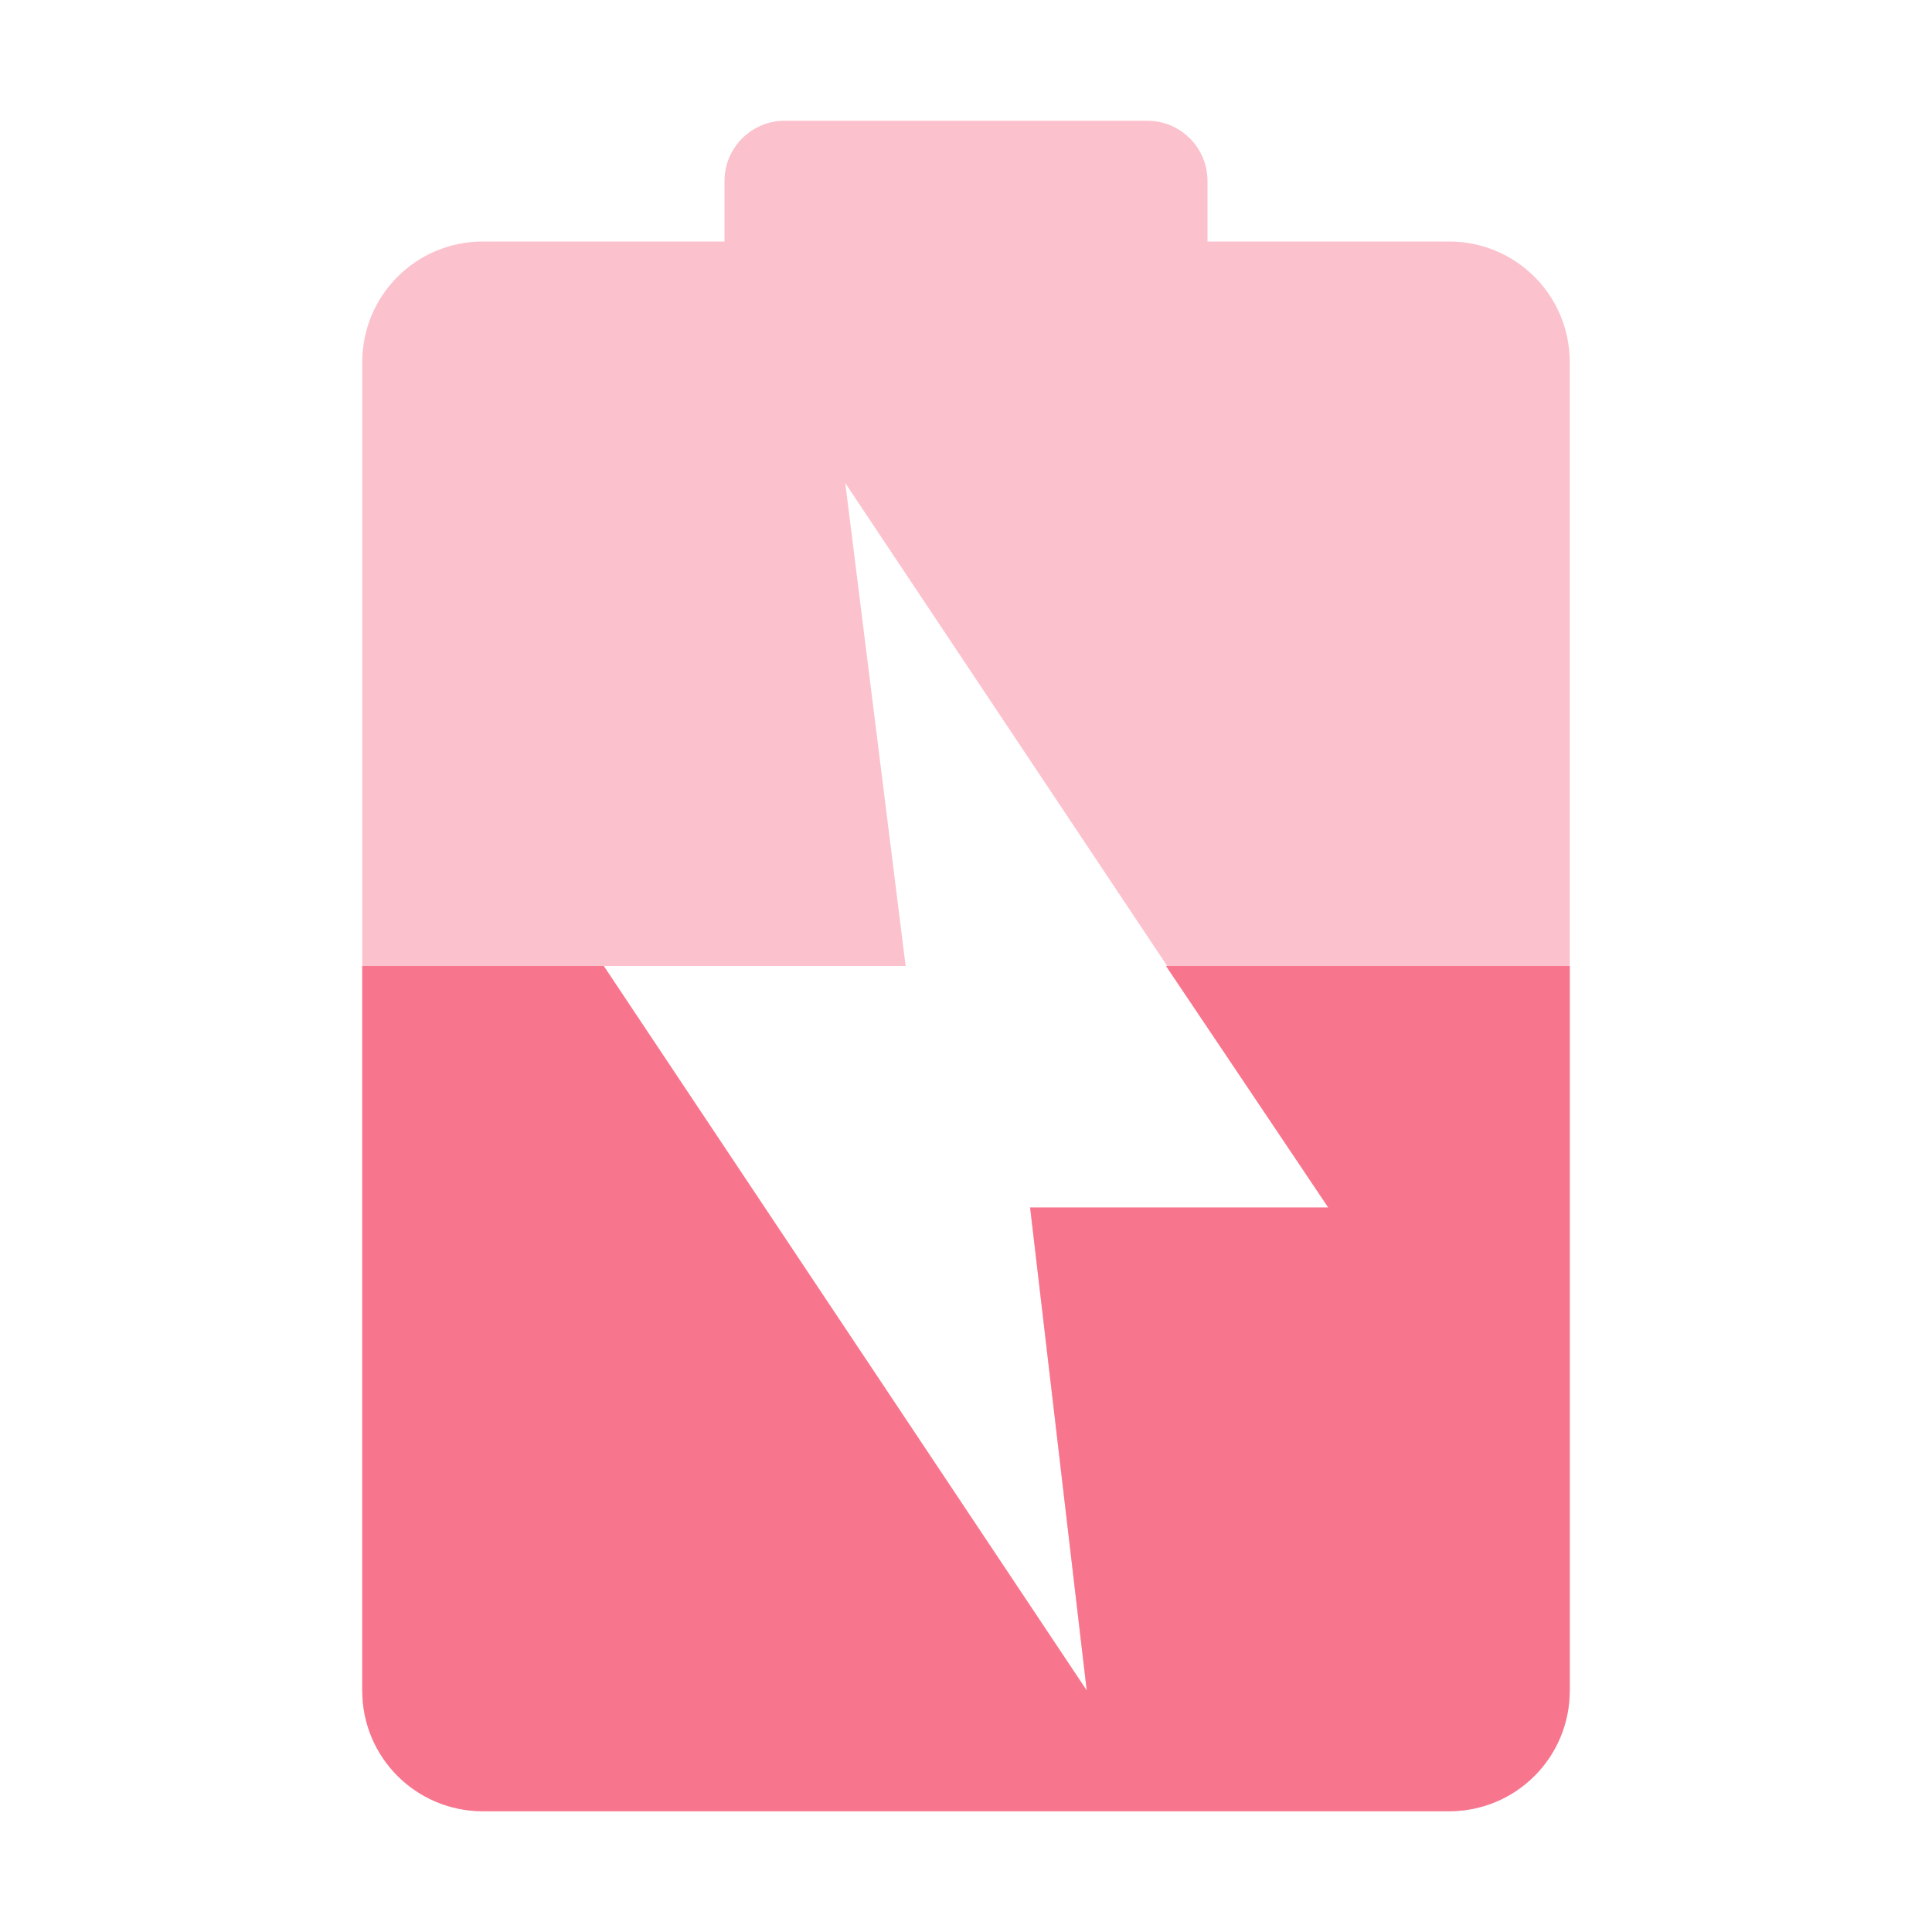
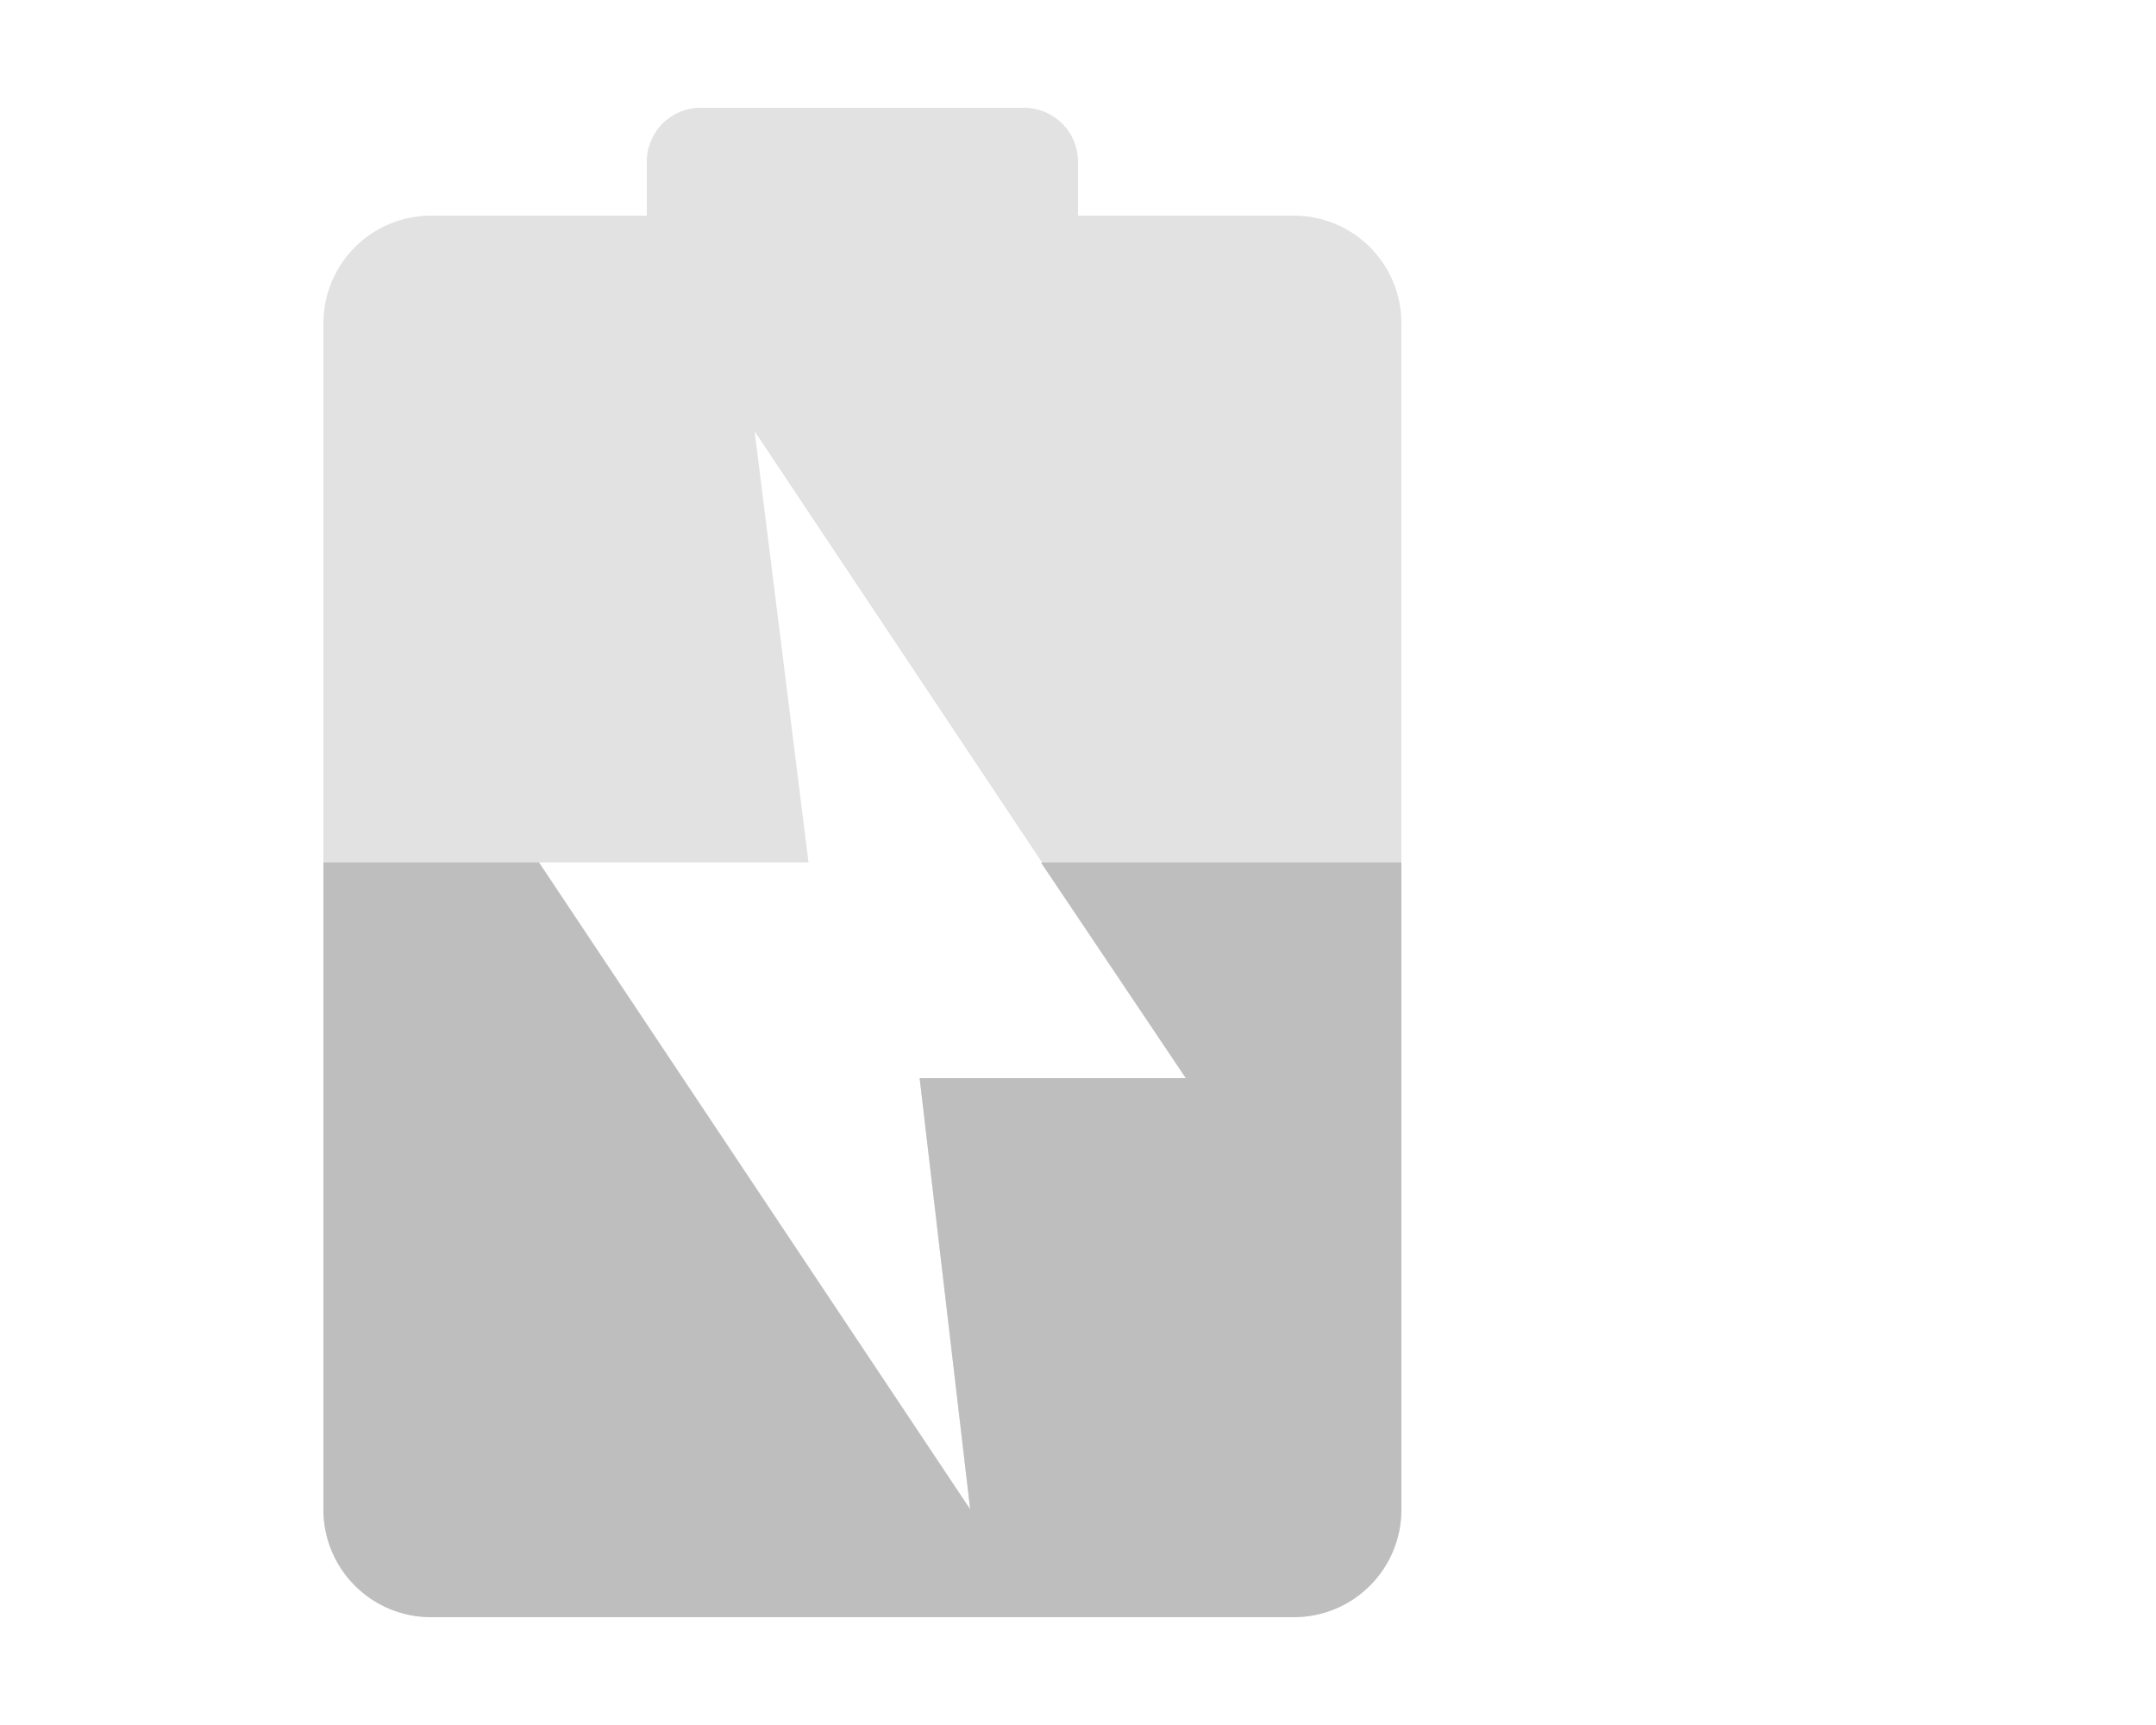
- <svg xmlns="http://www.w3.org/2000/svg" width="16" height="16" id="svg2" version="1.0" style="display:inline">
+ <svg xmlns="http://www.w3.org/2000/svg" width="20" height="16" id="svg2" version="1.0" style="display:inline">
  <defs id="defs4" />
  <g id="layer1" style="display:inline" transform="translate(0,-6)">
    <rect style="color:#000000;fill:#4e9a06;fill-opacity:1;fill-rule:nonzero;stroke:none;stroke-width:1.5;marker:none;visibility:visible;display:inline;overflow:visible;enable-background:accumulate" id="rect2999" width="7" height="10" x="24" y="10" rx="0.5" />
-     <path style="fill:#f7768e;fill-opacity:1;stroke:none;display:inline" d="m -18,20.75 c 0,0.693 0.557,1.25 1.25,1.25 l 8.5,0 C -7.558,22 -7,21.442 -7,20.75 L -7,9.25 C -7,8.557 -7.558,8 -8.25,8 L -10,8 -10,7 -10,6.5 C -10,6.223 -10.223,6 -10.5,6 l -0.5,0 -3,0 -0.5,0 C -14.777,6 -15,6.223 -15,6.5 l 0,0.5 0,1 -1.75,0 C -17.442,8 -18,8.557 -18,9.25 l 0,11.5 z m 2,-1.5 0,-8.5 c 0,-0.415 0.335,-0.75 0.75,-0.75 l 5.5,0 c 0.415,0 0.75,0.335 0.75,0.75 l 0,8.5 C -9,19.666 -9.335,20 -9.75,20 l -5.5,0 C -15.665,20 -16,19.666 -16,19.25 z" id="path3775" />
-     <rect rx="0.5" y="10" x="-16" height="10" width="7" id="rect3011" style="opacity:0.45;color:#000000;fill:#f7768e;fill-opacity:1;fill-rule:nonzero;stroke:none;stroke-width:1.5;marker:none;visibility:visible;display:inline;overflow:visible;enable-background:accumulate" />
-     <path style="color:#000000;fill:#f7768e;fill-opacity:1;fill-rule:nonzero;stroke:none;stroke-width:8;marker:none;visibility:visible;display:inline;overflow:visible;enable-background:accumulate;opacity:0.45" d="M 6.5 1 C 6.223 1 6 1.223 6 1.5 L 6 2 L 4 2 C 3.446 2 3 2.446 3 3 L 3 14 C 3 14.554 3.446 15 4 15 L 12 15 C 12.554 15 13 14.554 13 14 L 13 3 C 13 2.446 12.554 2 12 2 L 10 2 L 10 1.5 C 10 1.223 9.777 1 9.5 1 L 6.5 1 z M 7 4 L 11 10 L 8.531 10 L 9 14 L 5 8 L 7.5 8 L 7 4 z " transform="translate(0,6)" id="path3000" />
-     <path style="color:#000000;fill:#f7768e;fill-opacity:1;fill-rule:nonzero;stroke:none;stroke-width:8;marker:none;visibility:visible;display:inline;overflow:visible;enable-background:accumulate" d="m 3,8 0,6 c 0,0.554 0.446,1 1,1 l 8,0 c 0.554,0 1,-0.446 1,-1 L 13,8 9.656,8 11,10 8.531,10 9,14 5,8 3,8 z" transform="translate(0,6)" id="path3002" />
+     <path style="fill:#bebebe;fill-opacity:1;stroke:none;display:inline" d="m -18,20.75 c 0,0.693 0.557,1.25 1.25,1.25 l 8.5,0 C -7.558,22 -7,21.442 -7,20.75 L -7,9.25 C -7,8.557 -7.558,8 -8.25,8 L -10,8 -10,7 -10,6.5 C -10,6.223 -10.223,6 -10.5,6 l -0.5,0 -3,0 -0.5,0 C -14.777,6 -15,6.223 -15,6.5 l 0,0.5 0,1 -1.75,0 C -17.442,8 -18,8.557 -18,9.25 l 0,11.5 z m 2,-1.5 0,-8.5 c 0,-0.415 0.335,-0.75 0.75,-0.75 l 5.5,0 c 0.415,0 0.75,0.335 0.75,0.75 l 0,8.5 C -9,19.666 -9.335,20 -9.75,20 l -5.5,0 C -15.665,20 -16,19.666 -16,19.25 z" id="path3775" />
+     <rect rx="0.5" y="10" x="-16" height="10" width="7" id="rect3011" style="opacity:0.45;color:#000000;fill:#bebebe;fill-opacity:1;fill-rule:nonzero;stroke:none;stroke-width:1.5;marker:none;visibility:visible;display:inline;overflow:visible;enable-background:accumulate" />
+     <path style="color:#000000;fill:#bebebe;fill-opacity:1;fill-rule:nonzero;stroke:none;stroke-width:8;marker:none;visibility:visible;display:inline;overflow:visible;enable-background:accumulate;opacity:0.45" d="M 6.5 1 C 6.223 1 6 1.223 6 1.5 L 6 2 L 4 2 C 3.446 2 3 2.446 3 3 L 3 14 C 3 14.554 3.446 15 4 15 L 12 15 C 12.554 15 13 14.554 13 14 L 13 3 C 13 2.446 12.554 2 12 2 L 10 2 L 10 1.5 C 10 1.223 9.777 1 9.5 1 L 6.5 1 z M 7 4 L 11 10 L 8.531 10 L 9 14 L 5 8 L 7.5 8 L 7 4 z " transform="translate(0,6)" id="path3000" />
+     <path style="color:#000000;fill:#bebebe;fill-opacity:1;fill-rule:nonzero;stroke:none;stroke-width:8;marker:none;visibility:visible;display:inline;overflow:visible;enable-background:accumulate" d="m 3,8 0,6 c 0,0.554 0.446,1 1,1 l 8,0 c 0.554,0 1,-0.446 1,-1 L 13,8 9.656,8 11,10 8.531,10 9,14 5,8 3,8 z" transform="translate(0,6)" id="path3002" />
  </g>
</svg>
